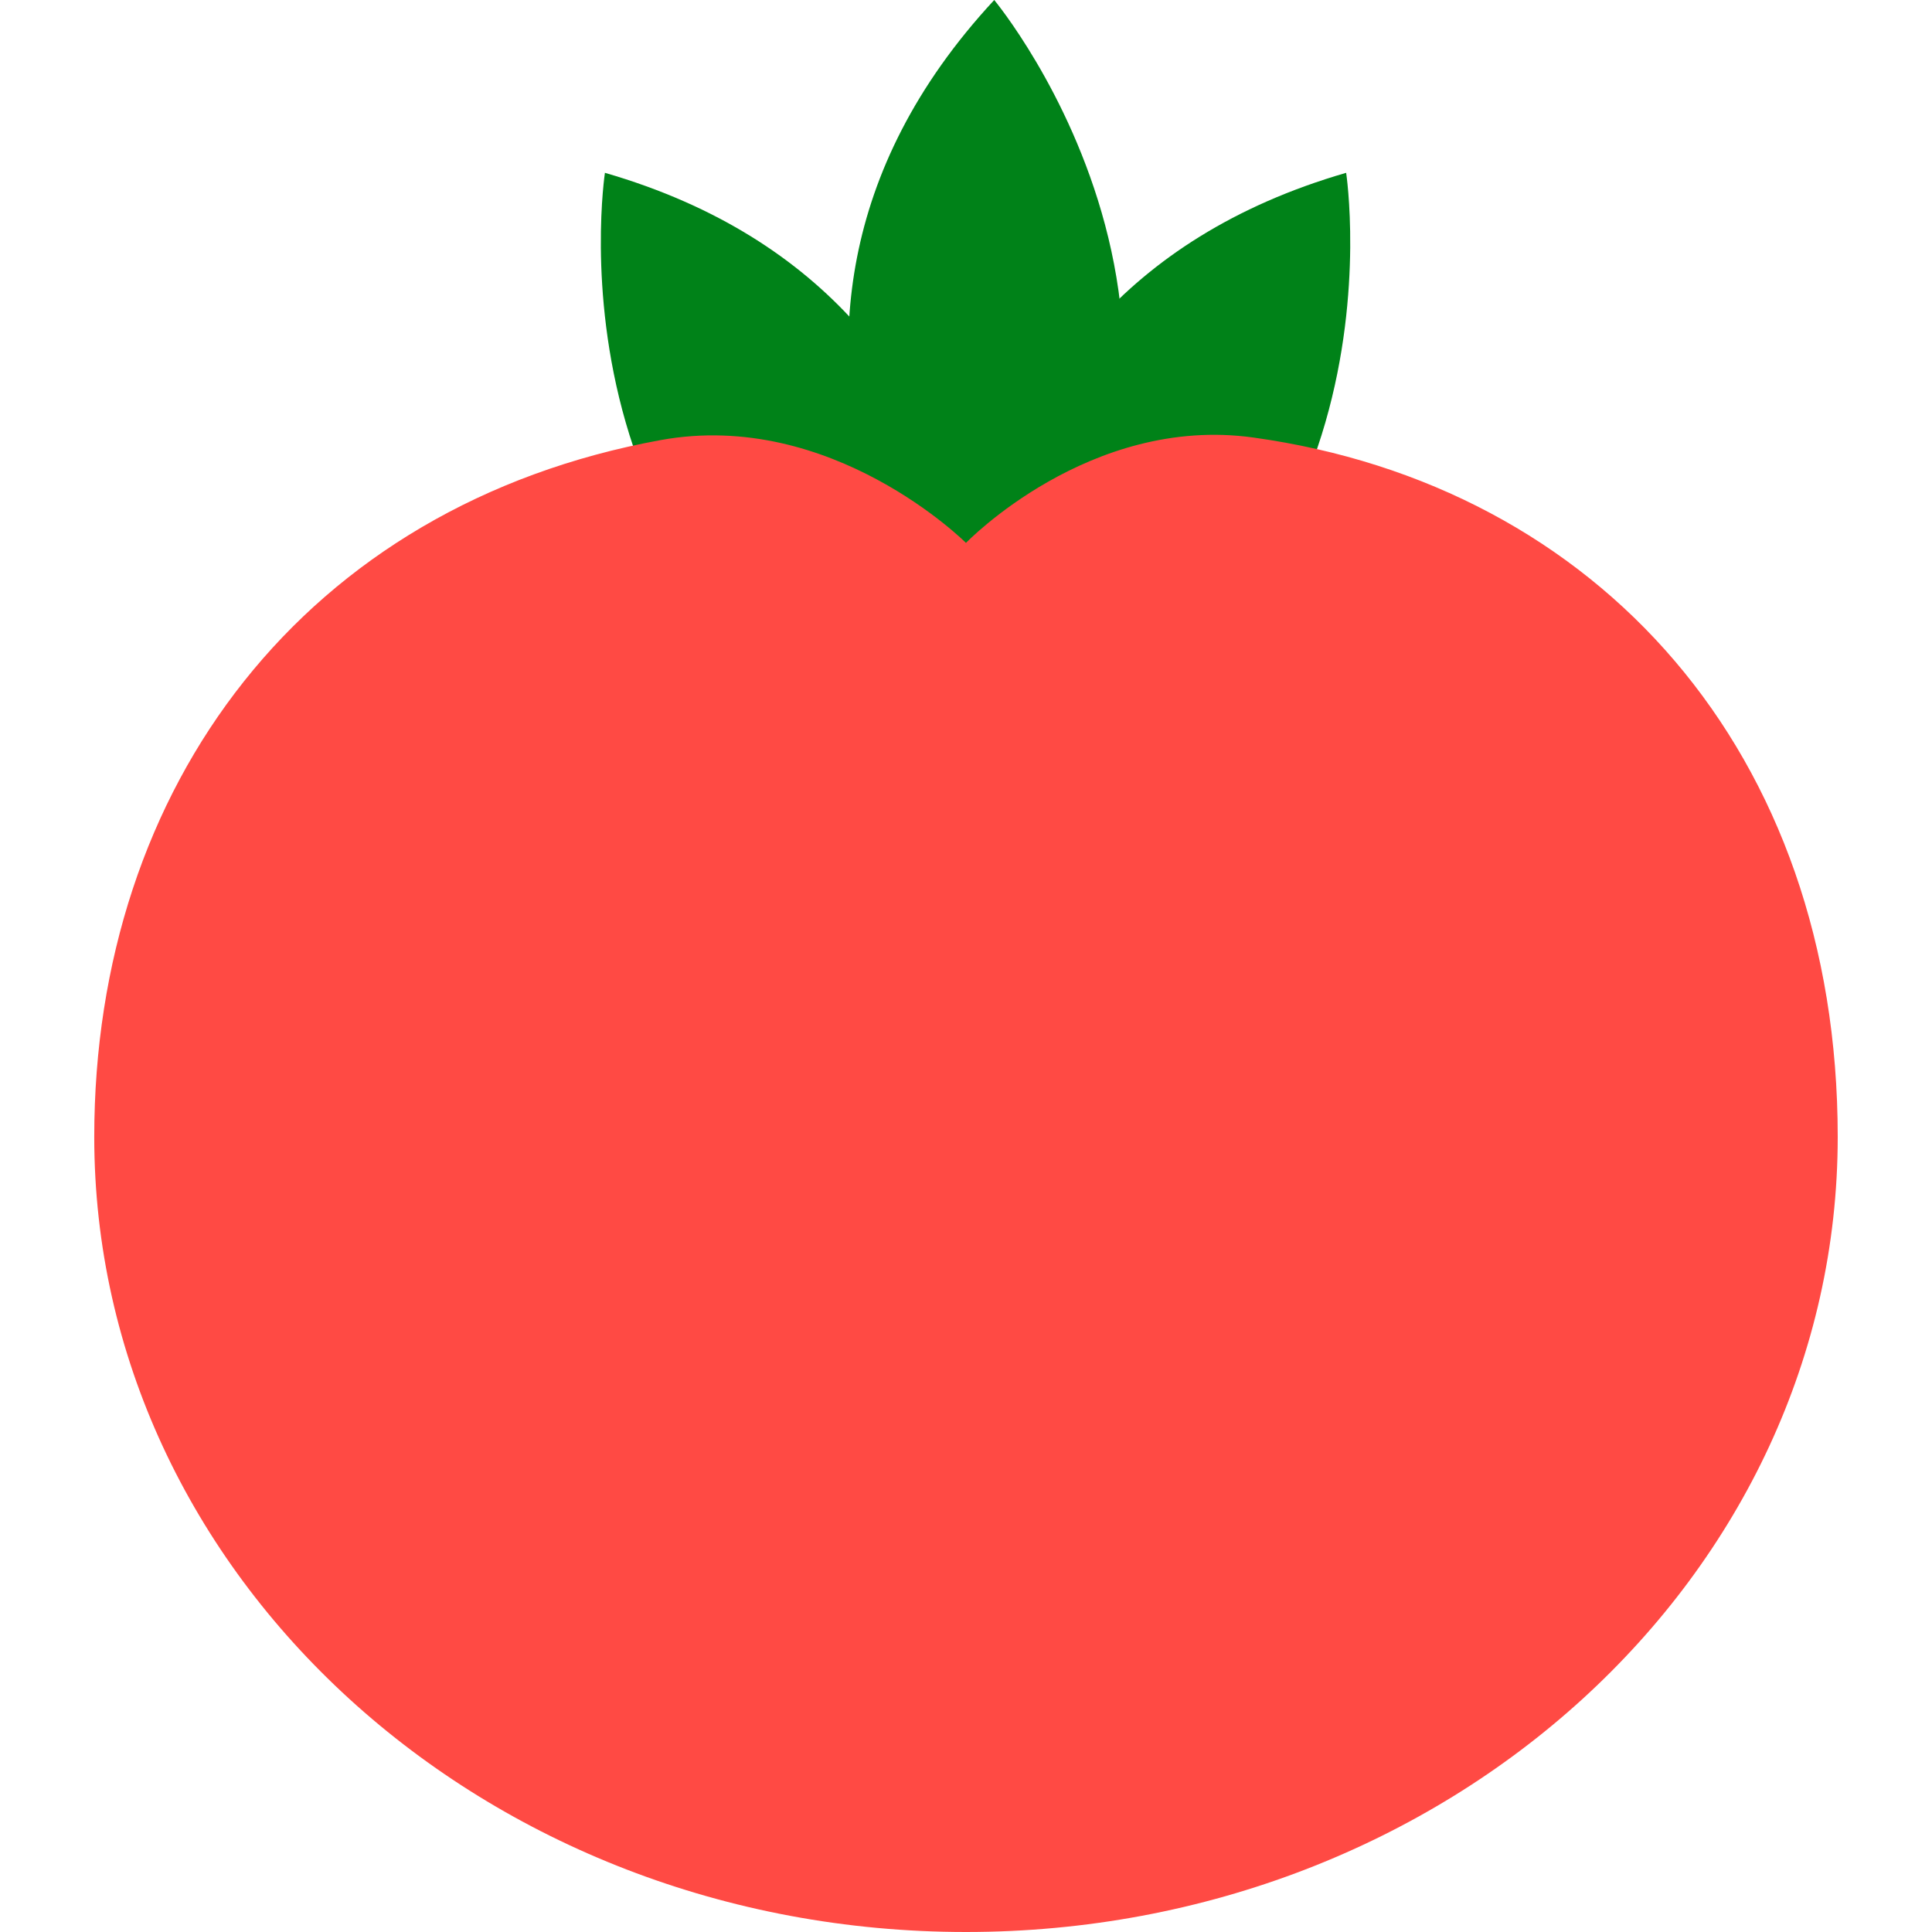
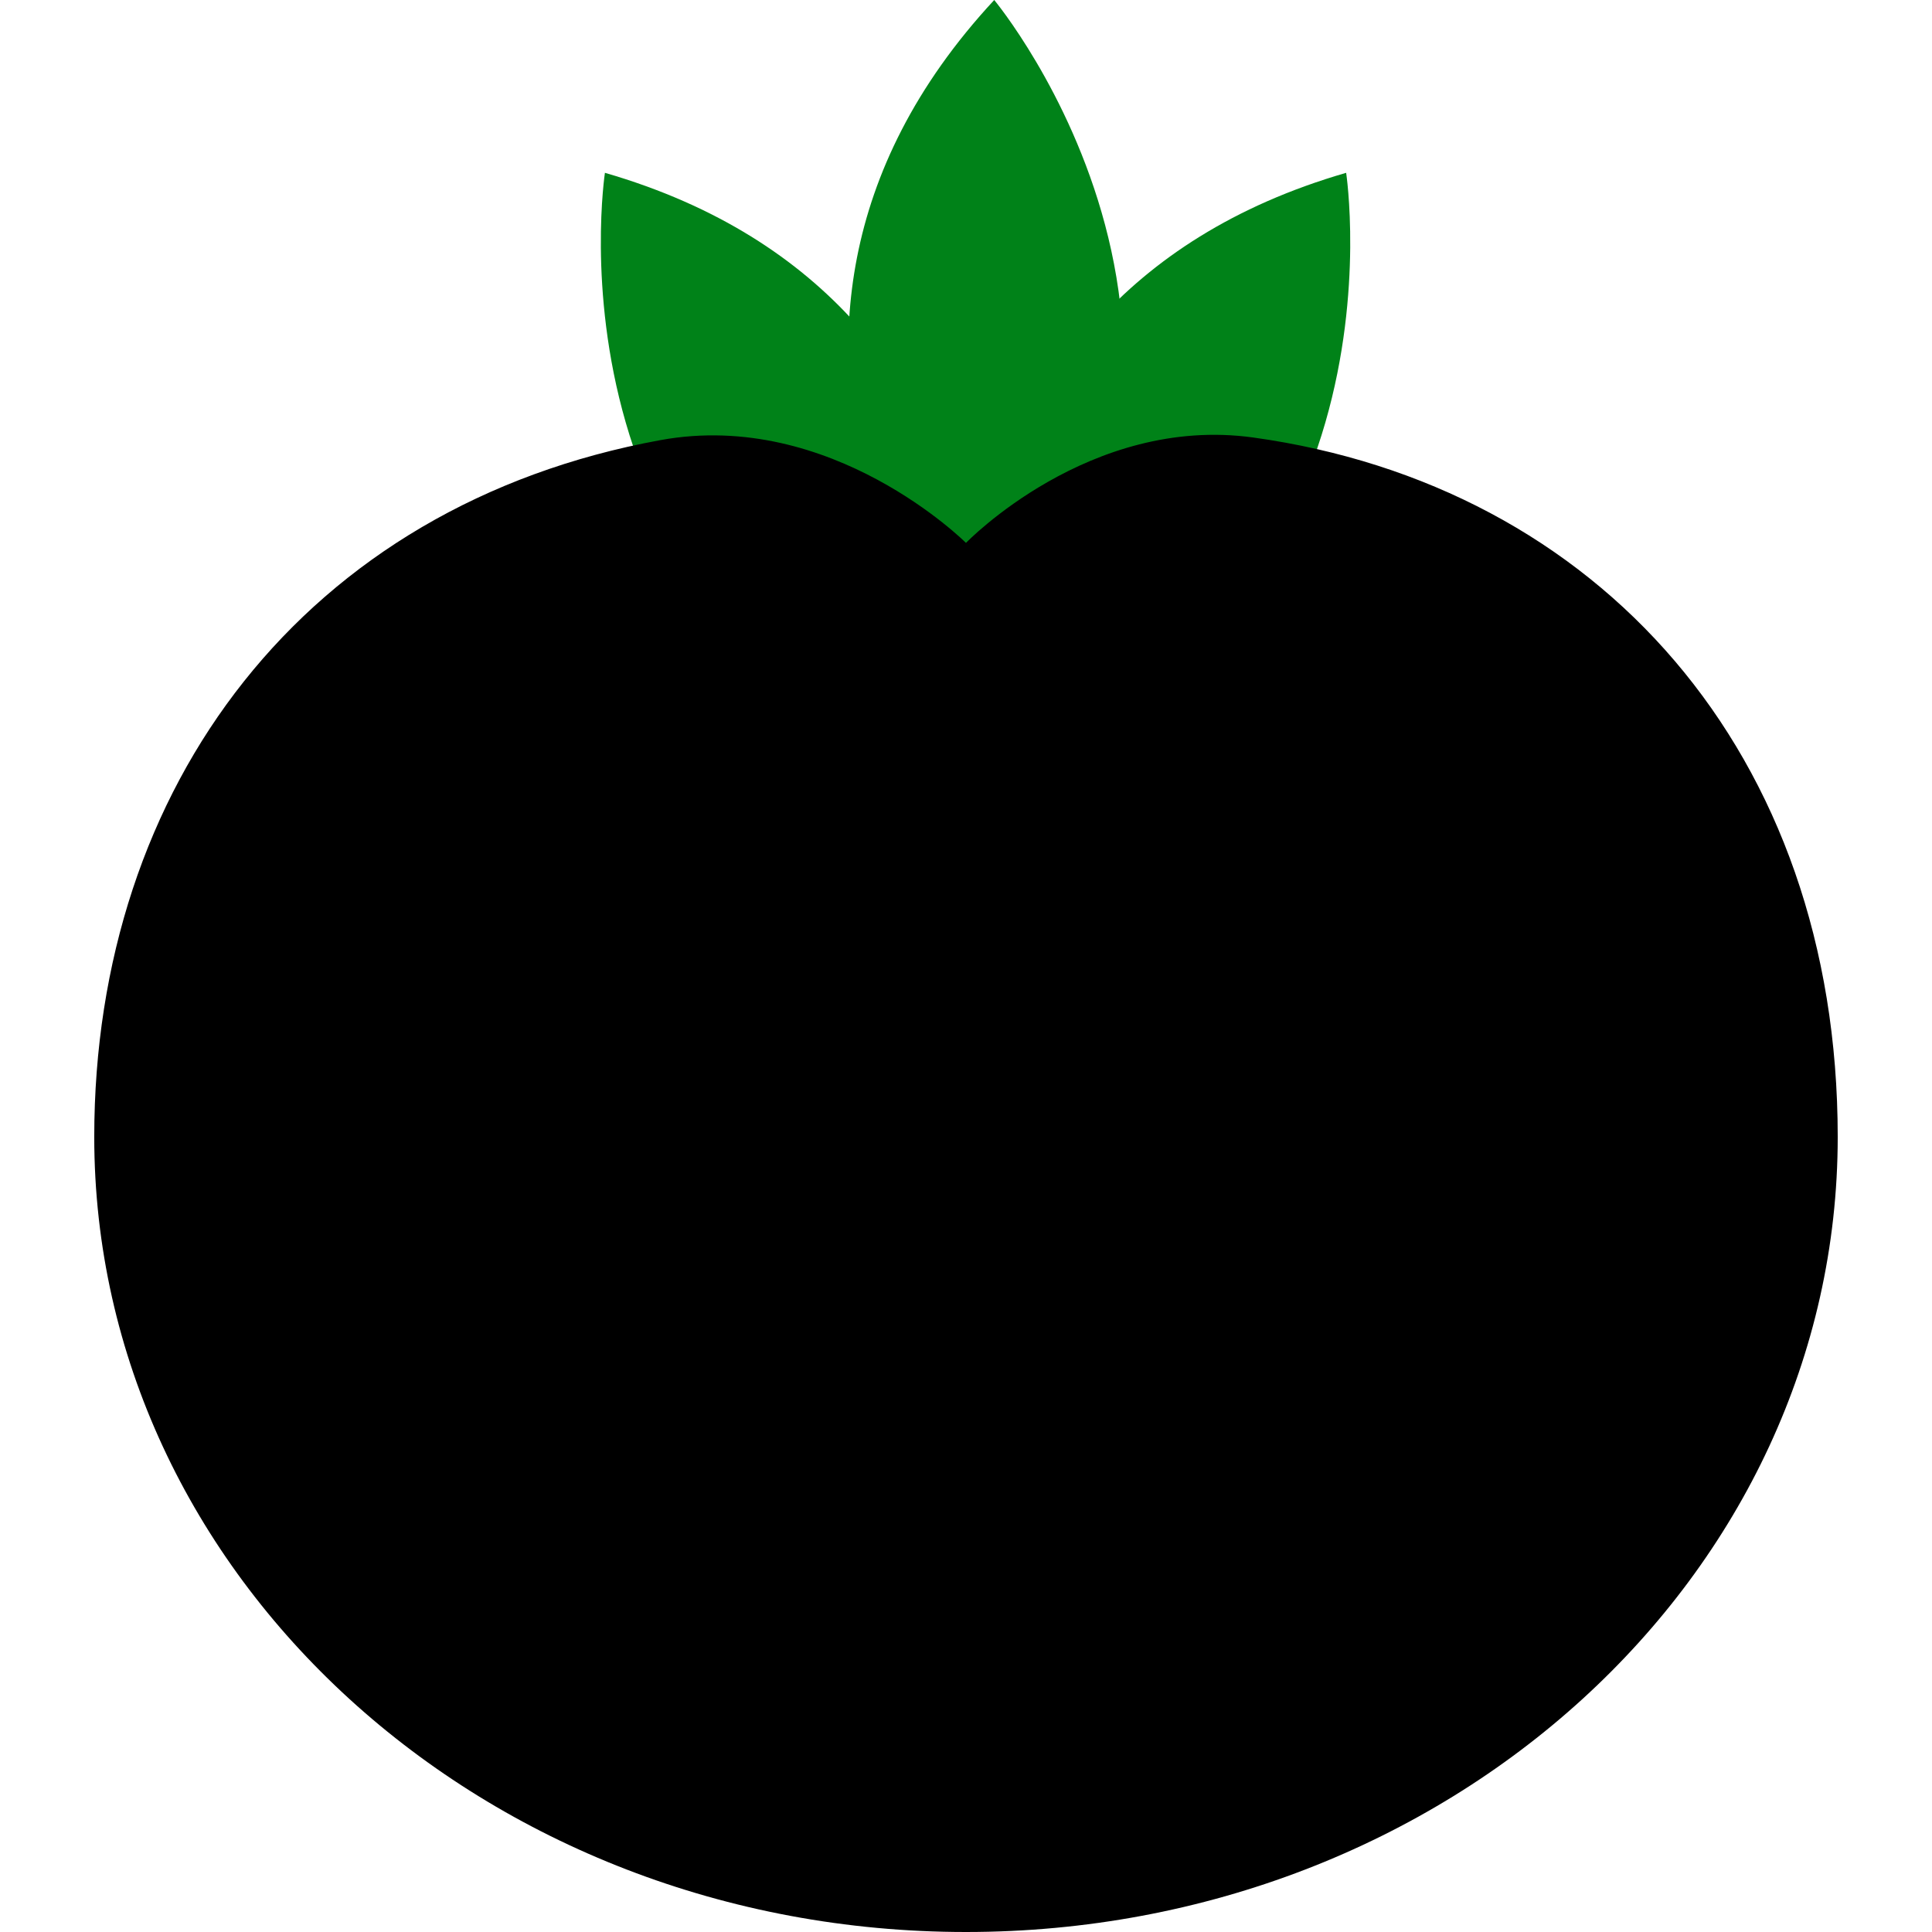
<svg xmlns="http://www.w3.org/2000/svg" version="1.1" id="Layer_1" x="30px" y="30px" viewBox="0 0 65.636 65.636" style="enable-background:new 0 0 65.636 65.636;" xml:space="preserve">
  <g>
    <g>
      <path style="fill:#008218;" d="M33.487,26.488c0,0,2.424-16.17-12.936-20.617C20.553,5.871,18.127,21.636,33.487,26.488z" />
    </g>
    <g>
      <path style="fill:#008218;" d="M32.797,26.488c0,0-2.425-16.17,12.936-20.617C45.731,5.871,48.158,21.636,32.797,26.488z" />
    </g>
    <g>
      <path style="fill:#008218;" d="M33.307,24.332c0,0-10.406-12.61,0.47-24.332C33.777,0,43.976,12.264,33.307,24.332z" />
    </g>
    <g>
-       <path style="fill:#FF4A44;" d="M62.433,38.623c0,14.919-13.26,27.013-29.616,27.013c-16.358,0-29.615-12.094-29.615-27.013    c0-11.921,7.154-21.461,19.236-23.671c5.822-1.064,10.379,3.492,10.379,3.492s4.197-4.353,9.762-3.58    C54.296,16.491,62.433,25.568,62.433,38.623z" />
+       <path fill="currentColor" d="M62.433,38.623c0,14.919-13.26,27.013-29.616,27.013c-16.358,0-29.615-12.094-29.615-27.013    c0-11.921,7.154-21.461,19.236-23.671c5.822-1.064,10.379,3.492,10.379,3.492s4.197-4.353,9.762-3.58    C54.296,16.491,62.433,25.568,62.433,38.623z" />
    </g>
  </g>
</svg>
